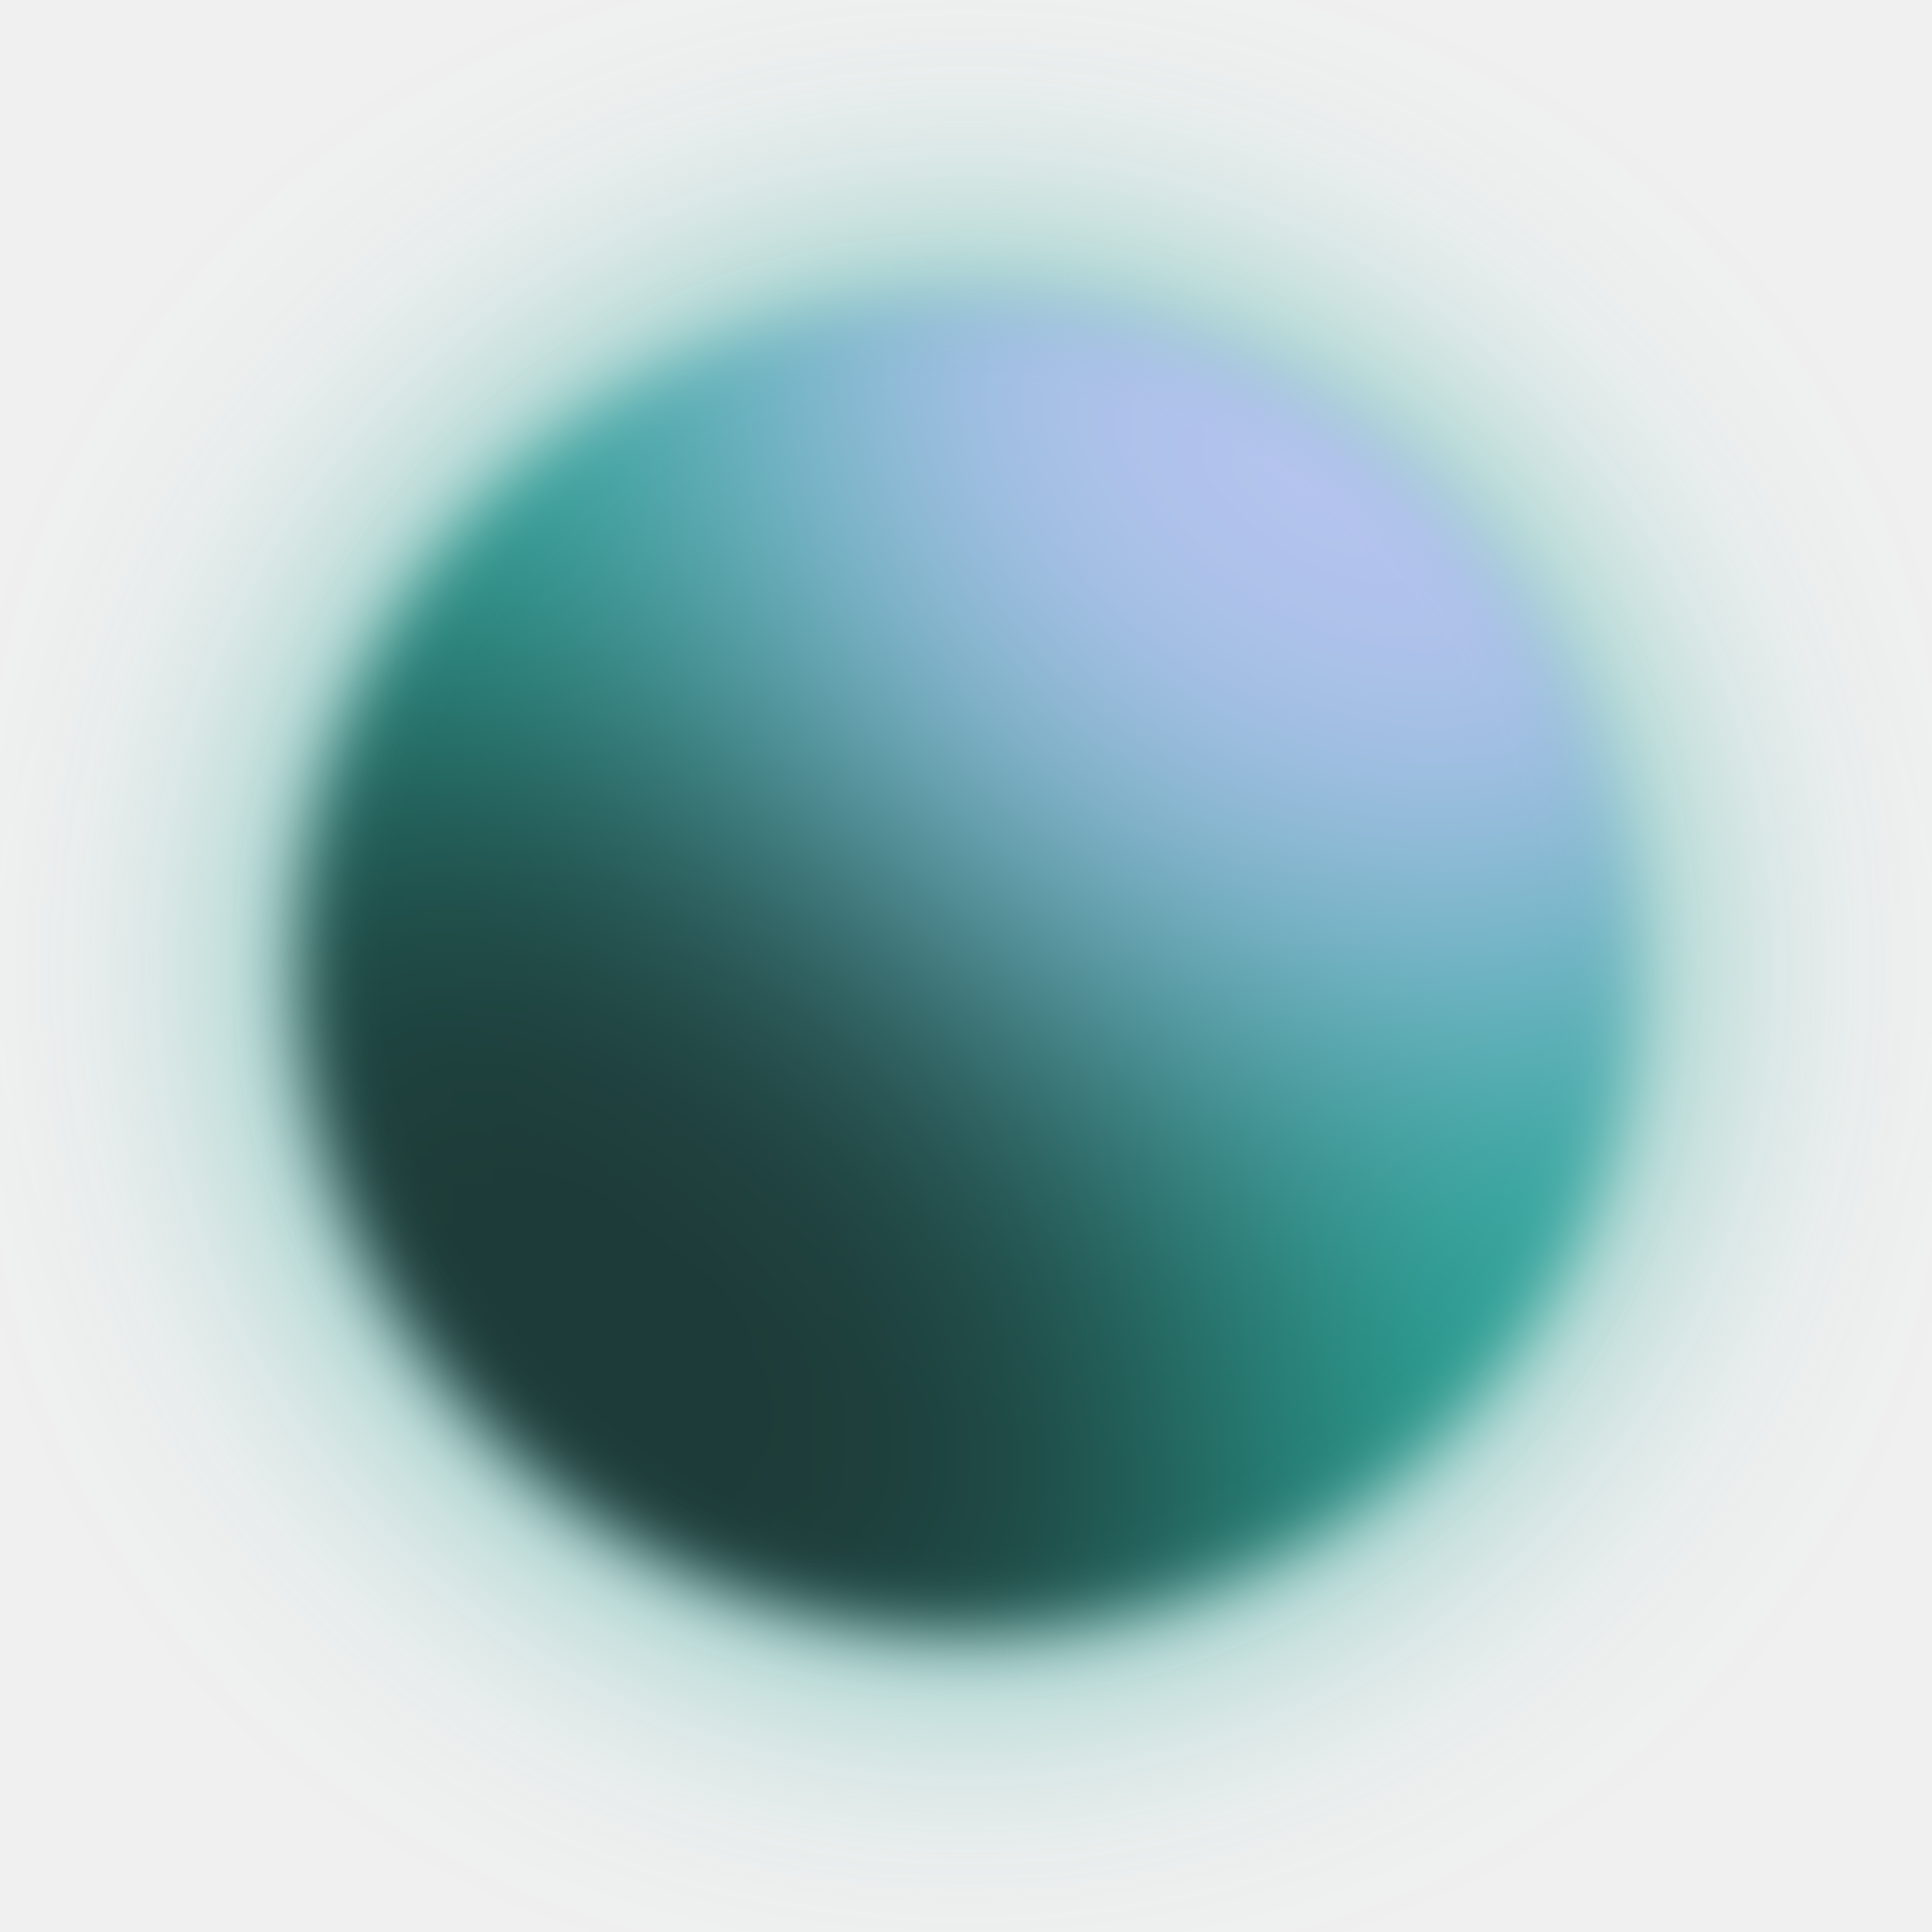
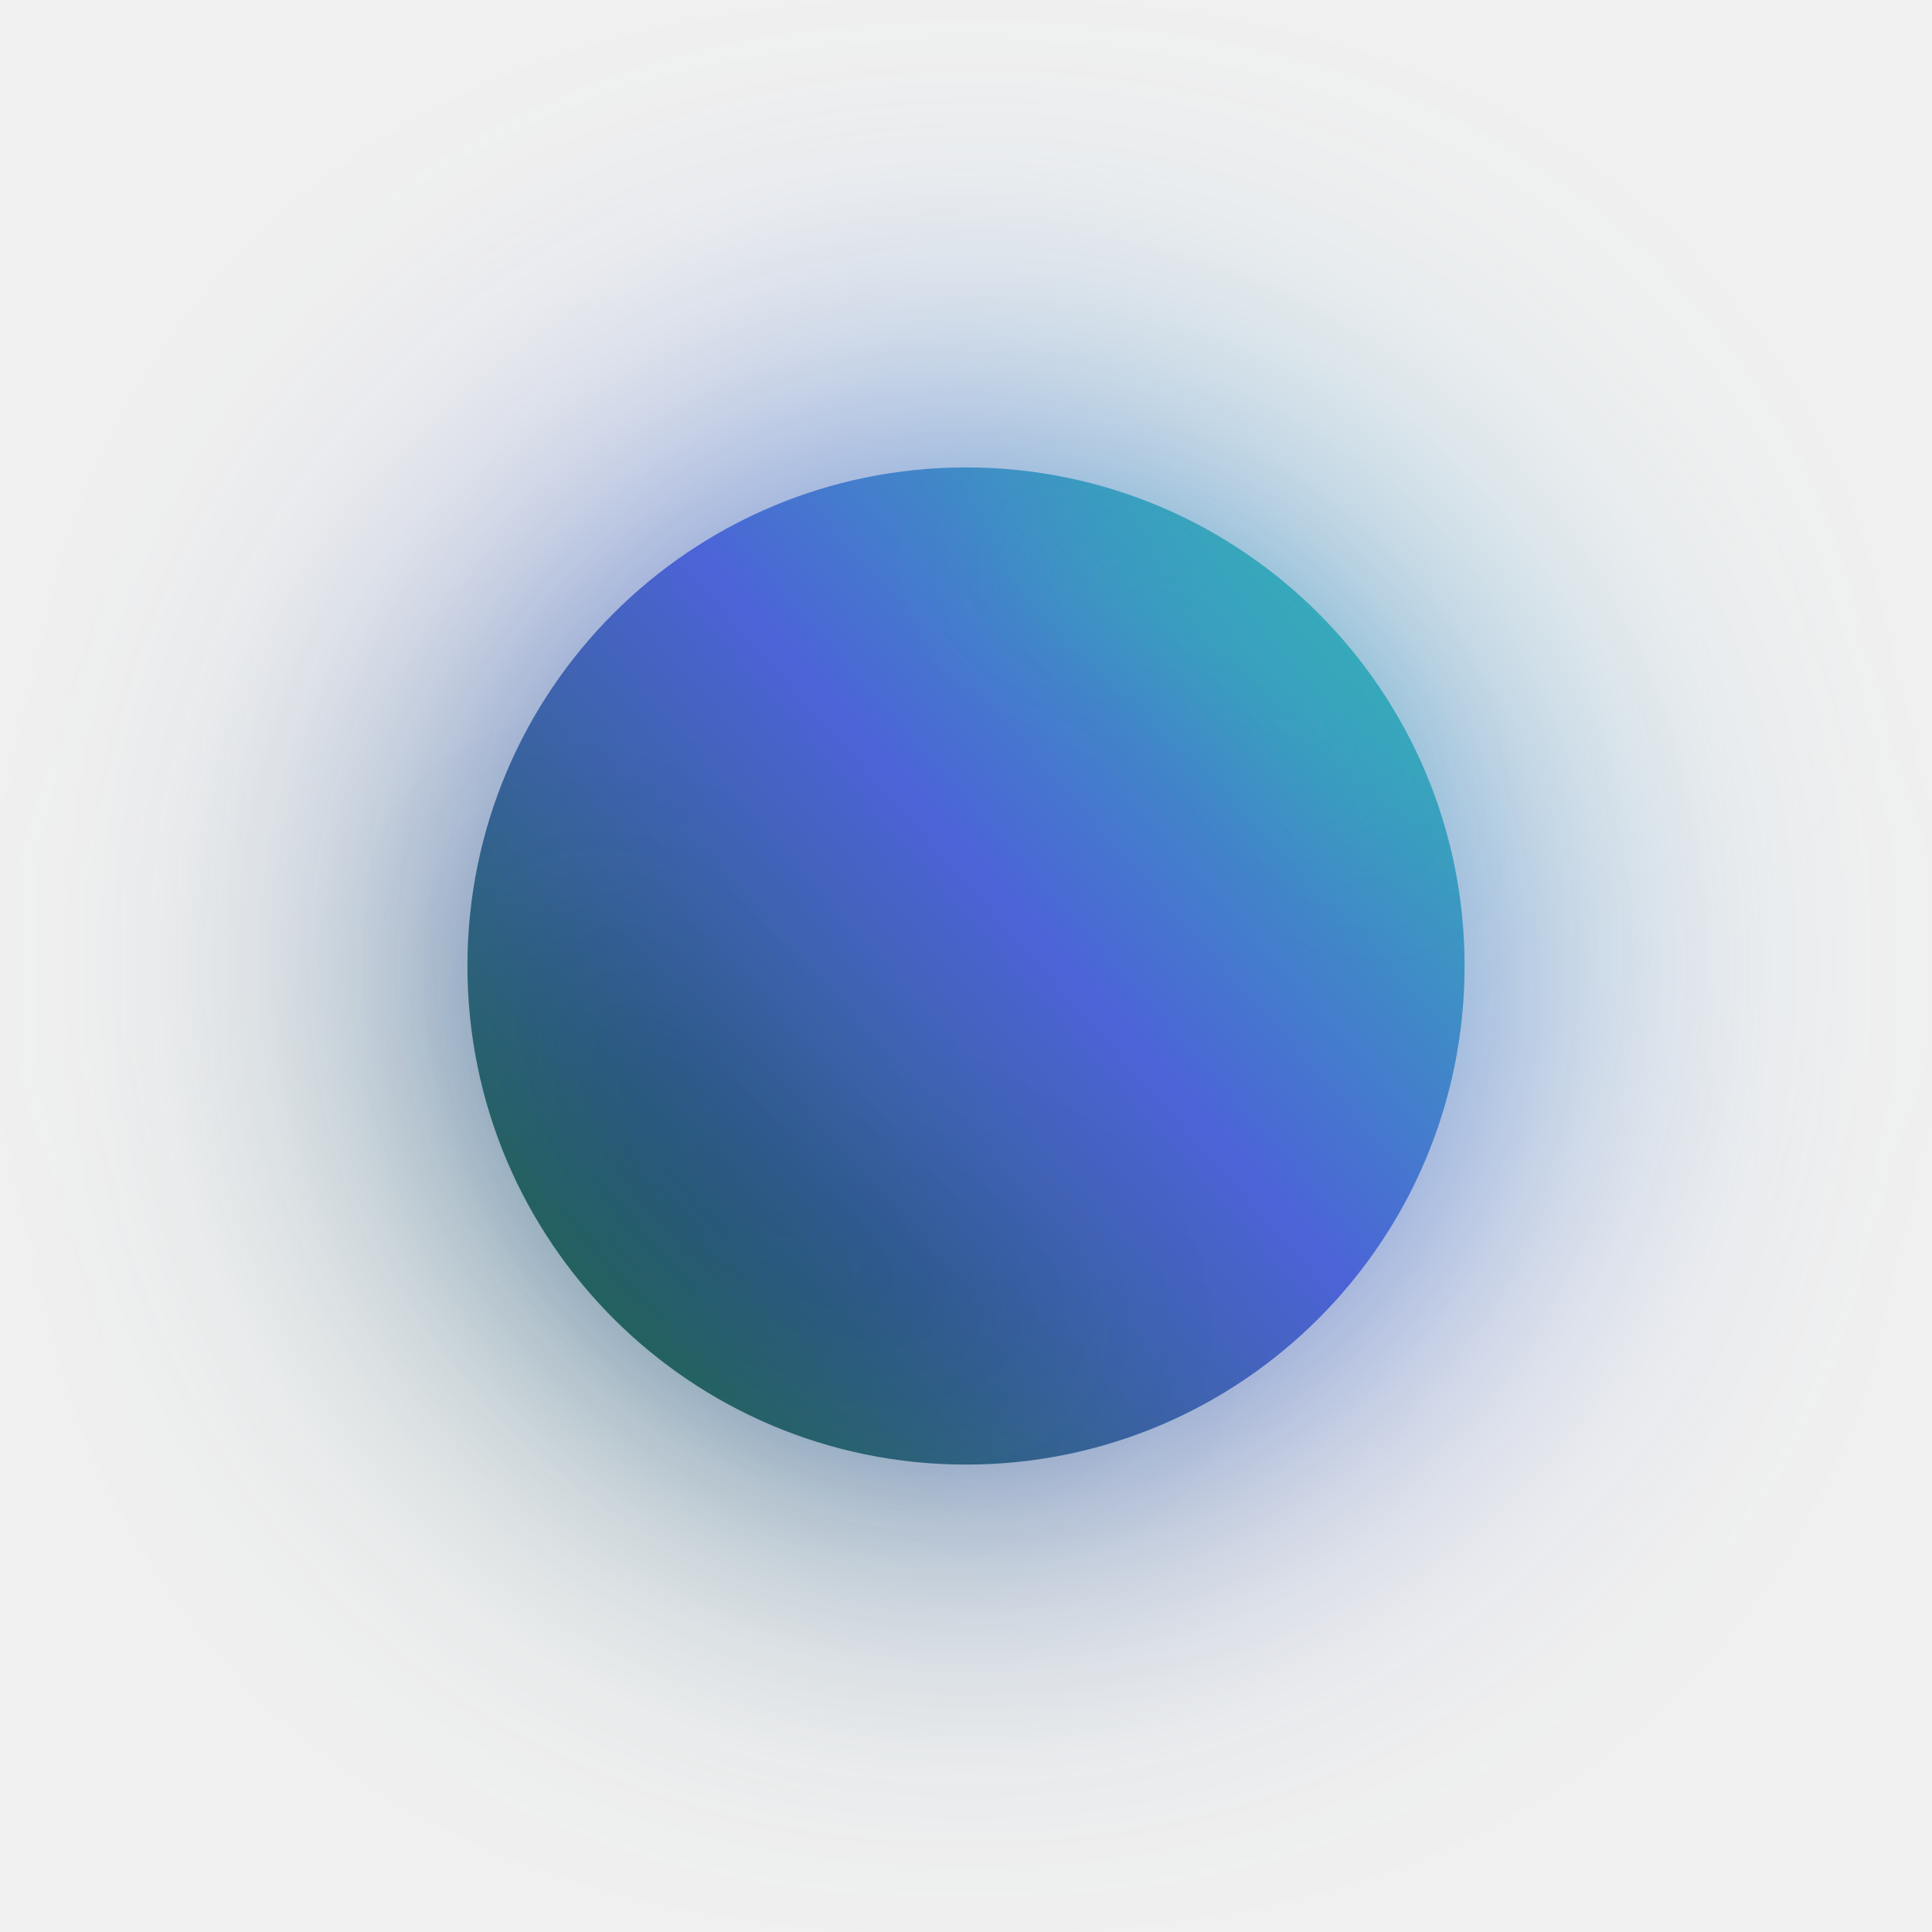
- <svg xmlns="http://www.w3.org/2000/svg" viewBox="0 0 58 58" fill="none">
-   <g filter="url(#filter0_f_149_196)">
-     <rect x="10" y="10" width="38" height="38" rx="19" fill="#2BA699" />
+ <svg xmlns="http://www.w3.org/2000/svg" width="496" height="496" viewBox="0 0 496 496" fill="none">
+   <g filter="url(#filter0_f_1253_9089)">
+     <circle cx="248.001" cy="248" r="128" fill="url(#paint0_linear_1253_9089)" />
  </g>
-   <g filter="url(#filter1_f_149_196)">
-     <g clip-path="url(#clip0_149_196)">
-       <rect x="9" y="9" width="40" height="40" rx="20" fill="#2BA699" />
-       <g filter="url(#filter2_f_149_196)">
-         <circle cx="13.5" cy="45" r="24" fill="#1D3B38" />
-       </g>
-       <g filter="url(#filter3_f_149_196)">
-         <circle cx="43.5" cy="8" r="22" fill="#B4C3EE" />
-       </g>
-     </g>
+   <circle cx="248.001" cy="248" r="128" fill="url(#paint1_linear_1253_9089)" />
+   <g opacity="0.3" filter="url(#filter1_f_1253_9089)">
+     <path d="M253.001 143.807C300.498 120.807 367.486 185.807 355.488 223.307L323.146 185.773C316.448 178.001 308.284 171.626 299.119 167.014L253.001 143.807Z" fill="#2FC1B1" />
+   </g>
+   <g style="mix-blend-mode:multiply" opacity="0.4" filter="url(#filter2_f_1253_9089)">
+     <path d="M281.001 343C207.501 372 127.501 292.5 146.001 223L188.165 286.245C195.913 297.868 206.641 307.197 219.227 313.257L281.001 343Z" fill="#4C63D7" />
  </g>
  <defs>
-     <filter id="filter0_f_149_196" x="0" y="0" width="58" height="58" filterUnits="userSpaceOnUse" color-interpolation-filters="sRGB">
+     <filter id="filter0_f_1253_9089" x="0.001" y="0" width="496" height="496" filterUnits="userSpaceOnUse" color-interpolation-filters="sRGB">
      <feFlood flood-opacity="0" result="BackgroundImageFix" />
      <feBlend mode="normal" in="SourceGraphic" in2="BackgroundImageFix" result="shape" />
-       <feGaussianBlur stdDeviation="5" result="effect1_foregroundBlur_149_196" />
+       <feGaussianBlur stdDeviation="60" result="effect1_foregroundBlur_1253_9089" />
    </filter>
-     <filter id="filter1_f_149_196" x="7" y="7" width="44" height="44" filterUnits="userSpaceOnUse" color-interpolation-filters="sRGB">
+     <filter id="filter1_f_1253_9089" x="223.001" y="109" width="163.9" height="144.307" filterUnits="userSpaceOnUse" color-interpolation-filters="sRGB">
      <feFlood flood-opacity="0" result="BackgroundImageFix" />
      <feBlend mode="normal" in="SourceGraphic" in2="BackgroundImageFix" result="shape" />
-       <feGaussianBlur stdDeviation="1" result="effect1_foregroundBlur_149_196" />
+       <feGaussianBlur stdDeviation="15" result="effect1_foregroundBlur_1253_9089" />
    </filter>
-     <filter id="filter2_f_149_196" x="-30.5" y="1" width="88" height="88" filterUnits="userSpaceOnUse" color-interpolation-filters="sRGB">
+     <filter id="filter2_f_1253_9089" x="93.301" y="173" width="237.7" height="226.133" filterUnits="userSpaceOnUse" color-interpolation-filters="sRGB">
      <feFlood flood-opacity="0" result="BackgroundImageFix" />
      <feBlend mode="normal" in="SourceGraphic" in2="BackgroundImageFix" result="shape" />
-       <feGaussianBlur stdDeviation="10" result="effect1_foregroundBlur_149_196" />
+       <feGaussianBlur stdDeviation="25" result="effect1_foregroundBlur_1253_9089" />
    </filter>
-     <filter id="filter3_f_149_196" x="1.5" y="-34" width="84" height="84" filterUnits="userSpaceOnUse" color-interpolation-filters="sRGB">
-       <feFlood flood-opacity="0" result="BackgroundImageFix" />
-       <feBlend mode="normal" in="SourceGraphic" in2="BackgroundImageFix" result="shape" />
-       <feGaussianBlur stdDeviation="10" result="effect1_foregroundBlur_149_196" />
-     </filter>
-     <clipPath id="clip0_149_196">
-       <rect x="9" y="9" width="40" height="40" rx="20" fill="white" />
-     </clipPath>
+     <linearGradient id="paint0_linear_1253_9089" x1="464.001" y1="191.5" x2="217.501" y2="411" gradientUnits="userSpaceOnUse">
+       <stop offset="0.091" stop-color="#2FC1B1" />
+       <stop offset="0.546" stop-color="#4C63D7" />
+       <stop offset="1" stop-color="#23635C" />
+     </linearGradient>
+     <linearGradient id="paint1_linear_1253_9089" x1="464.001" y1="191.5" x2="217.501" y2="411" gradientUnits="userSpaceOnUse">
+       <stop offset="0.091" stop-color="#2FC1B1" />
+       <stop offset="0.546" stop-color="#4C63D7" />
+       <stop offset="1" stop-color="#23635C" />
+     </linearGradient>
  </defs>
</svg>
